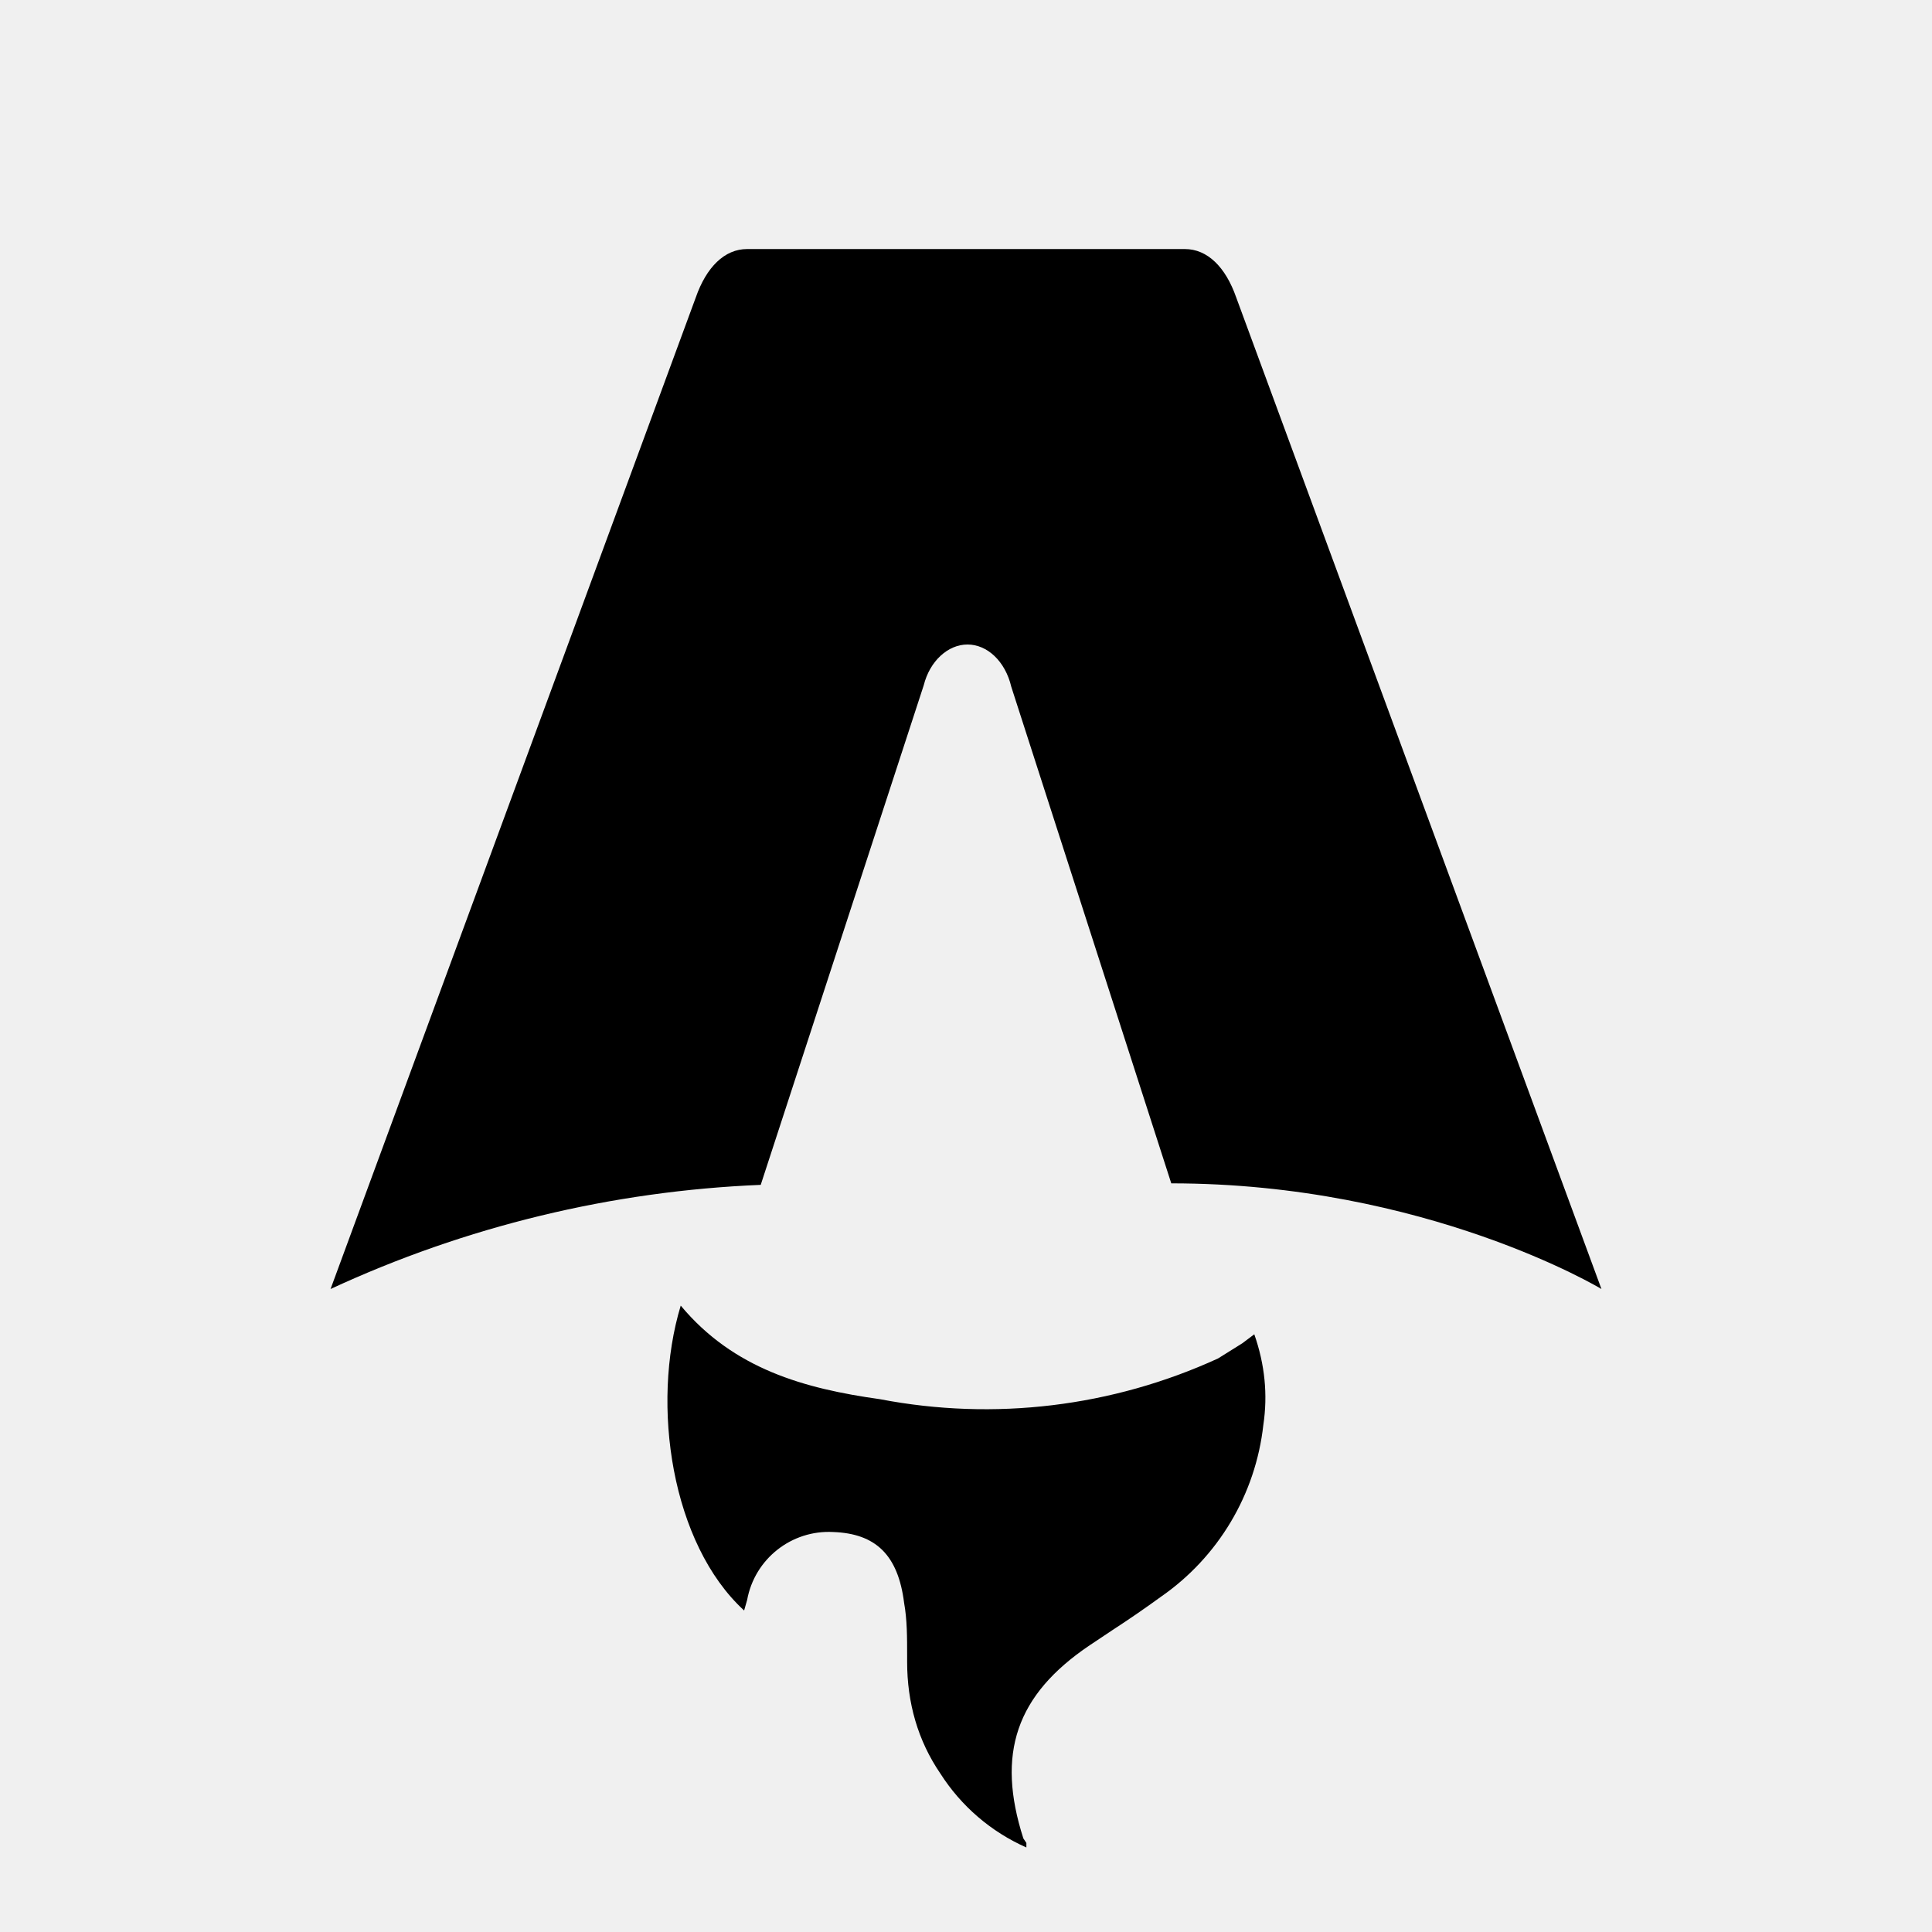
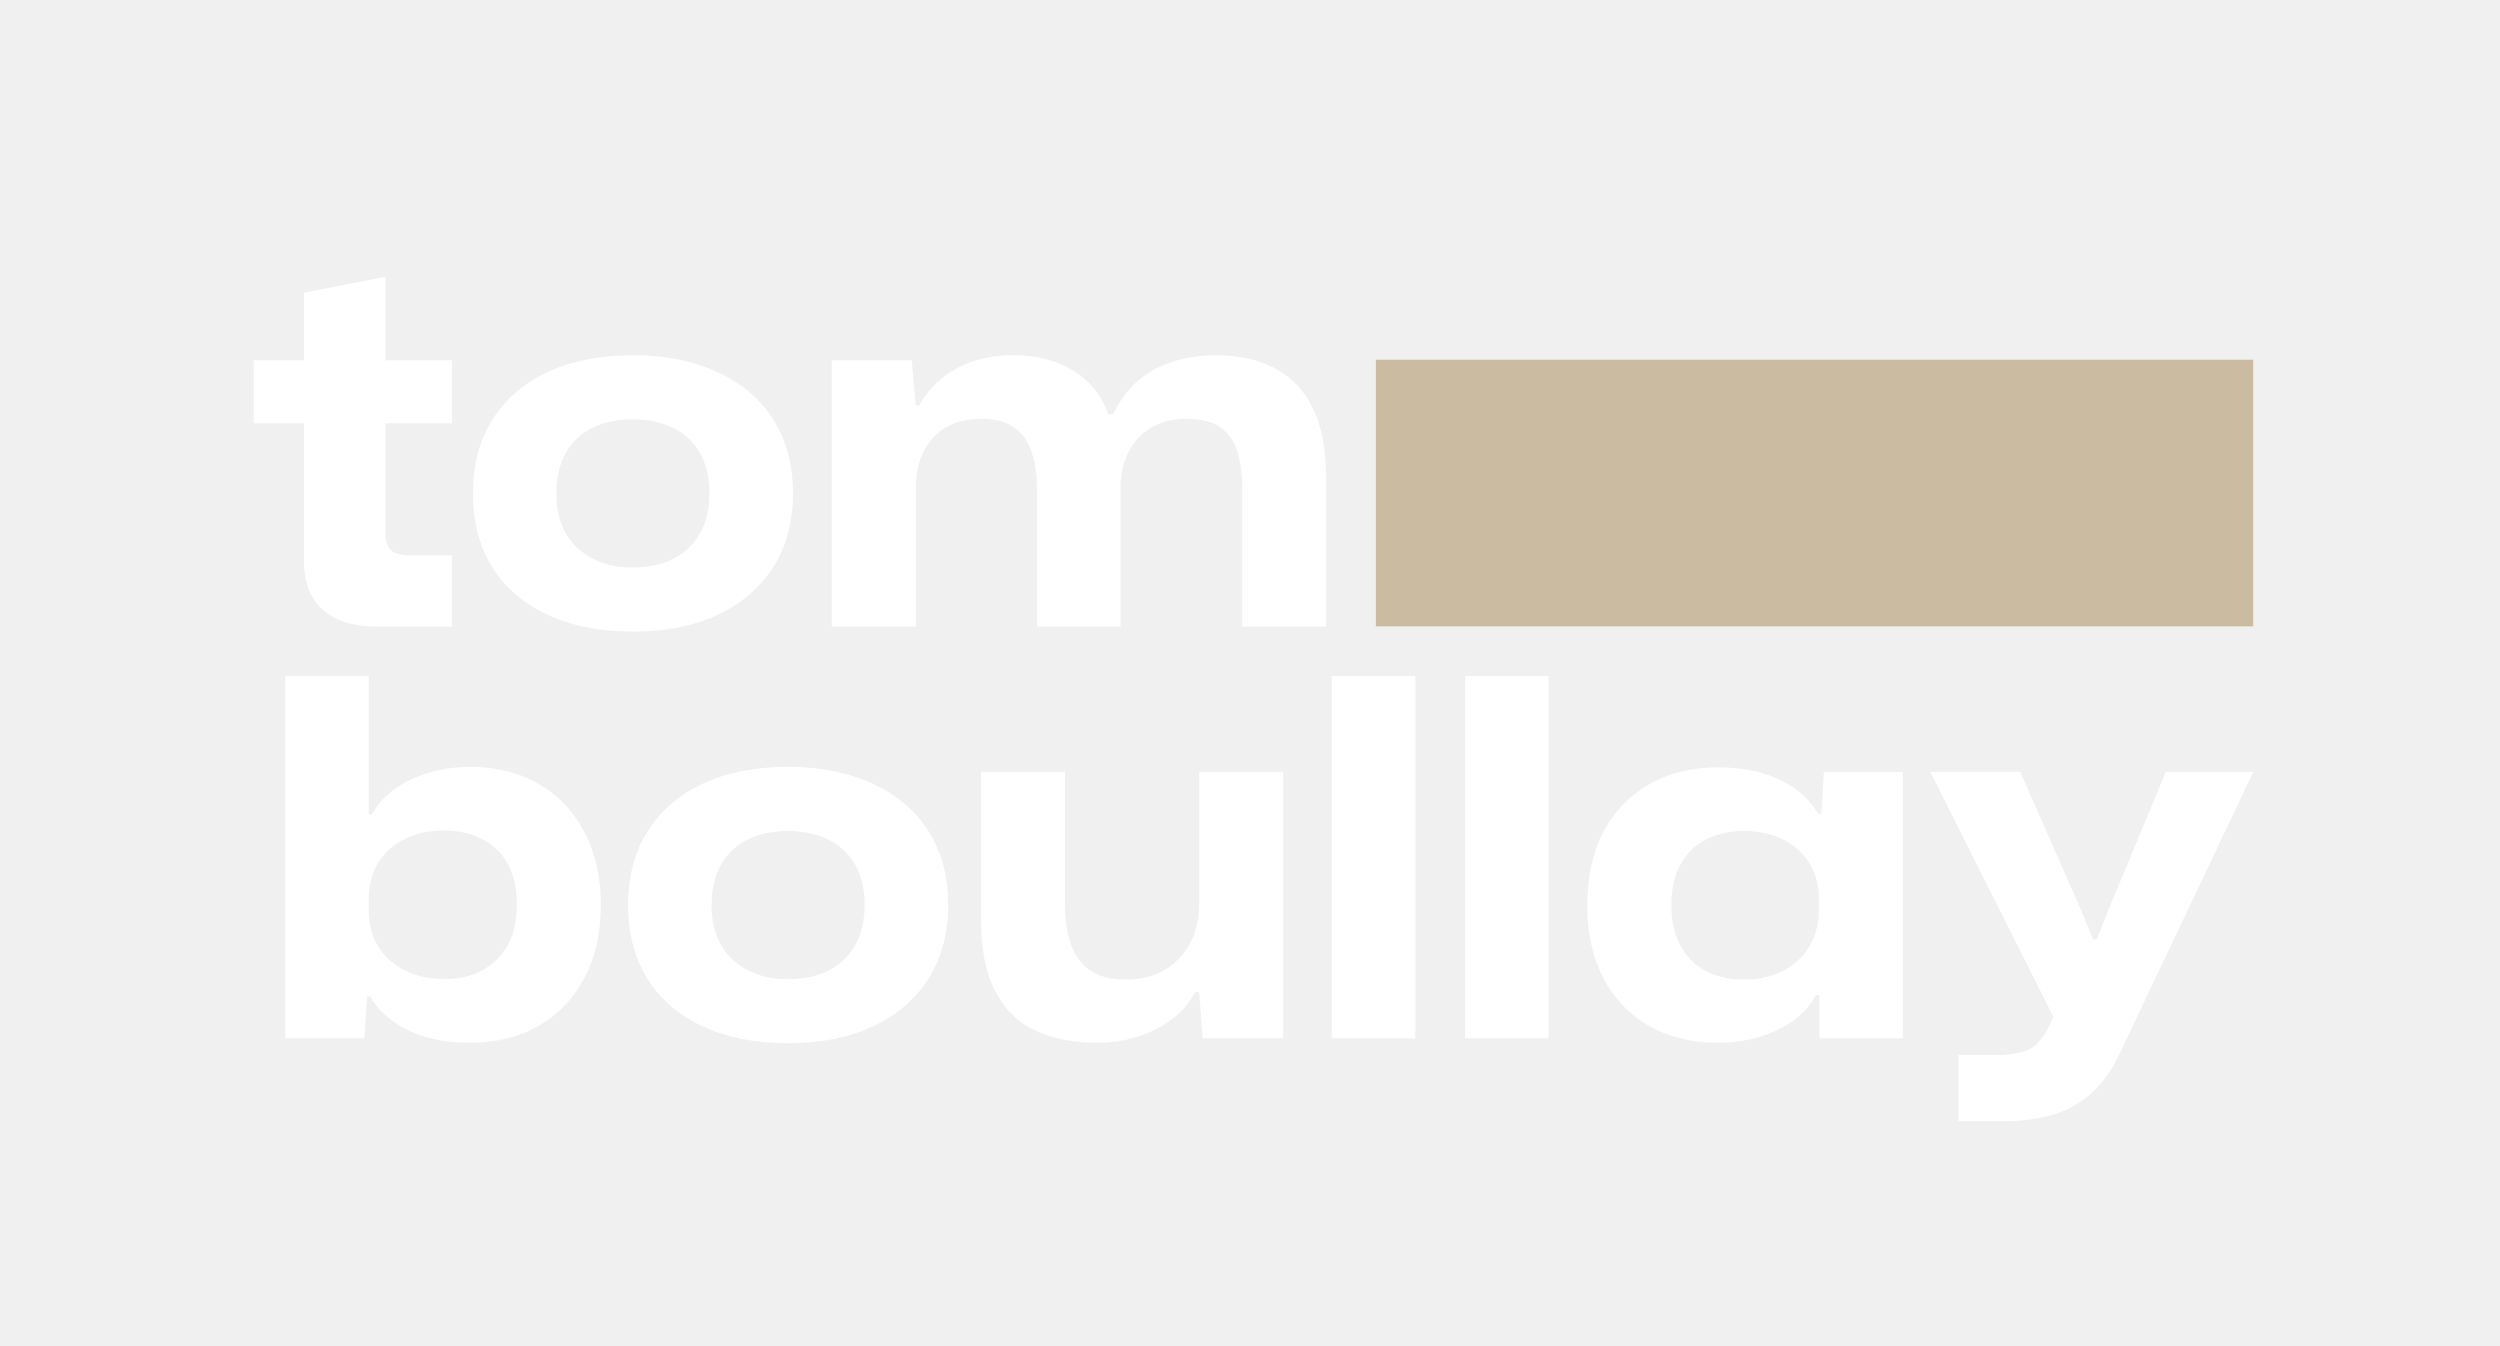
- <svg xmlns="http://www.w3.org/2000/svg" fill="none" viewBox="0 0 128 128">
-   <path d="M50.4 78.5a75.1 75.1 0 0 0-28.5 6.9l24.2-65.7c.7-2 1.9-3.2 3.4-3.2h29c1.5 0 2.7 1.2 3.4 3.2l24.2 65.7s-11.6-7-28.5-7L67 45.5c-.4-1.7-1.6-2.8-2.9-2.8-1.3 0-2.5 1.1-2.9 2.7L50.4 78.5Zm-1.1 28.2Zm-4.2-20.2c-2 6.6-.6 15.8 4.2 20.2a17.5 17.5 0 0 1 .2-.7 5.5 5.5 0 0 1 5.7-4.5c2.8.1 4.3 1.5 4.7 4.7.2 1.1.2 2.3.2 3.5v.4c0 2.7.7 5.2 2.2 7.4a13 13 0 0 0 5.7 4.9v-.3l-.2-.3c-1.8-5.6-.5-9.5 4.4-12.8l1.5-1a73 73 0 0 0 3.2-2.2 16 16 0 0 0 6.8-11.4c.3-2 .1-4-.6-6l-.8.6-1.6 1a37 37 0 0 1-22.4 2.7c-5-.7-9.7-2-13.2-6.2Z" />
-   <style>
-         path { fill: #000; }
-         @media (prefers-color-scheme: dark) {
-             path { fill: #FFF; }
-         }
+ <svg xmlns="http://www.w3.org/2000/svg" id="Logo" viewBox="0 0 531.3 285.84">
+   <defs>
+     <style>
+       .cls-1 {
+         fill: #cbbba0;
+       }
+ 
+       .cls-1, .cls-2 {
+         stroke-width: 0px;
+       }
+ 
+       .cls-2 {
+         fill: #fff;
+       }
    </style>
+   </defs>
+   <g>
+     <path class="cls-2" d="M79.91,133.16c-3.1,0-5.81-.51-8.13-1.53-2.32-1.02-4.1-2.57-5.33-4.65-1.23-2.08-1.85-4.66-1.85-7.76v-29.25h-10.67v-13.41h10.67v-14.36l17.32-3.38v17.74h14.15v13.41h-14.15v23.45c0,1.76.44,2.98,1.32,3.64.88.67,2.23,1,4.07,1h8.77v15.1h-16.16Z" />
+     <path class="cls-2" d="M134.52,134.22c-5.14,0-9.79-.65-13.94-1.95-4.16-1.3-7.75-3.22-10.77-5.76-3.03-2.53-5.33-5.61-6.92-9.24-1.58-3.63-2.38-7.76-2.38-12.41,0-6.13,1.41-11.39,4.22-15.79,2.82-4.4,6.76-7.76,11.83-10.09,5.07-2.32,11.05-3.48,17.96-3.48,5.07,0,9.7.67,13.89,2.01,4.19,1.34,7.78,3.26,10.77,5.76,2.99,2.5,5.3,5.56,6.92,9.19,1.62,3.63,2.43,7.76,2.43,12.41,0,6.06-1.41,11.28-4.22,15.68-2.82,4.4-6.76,7.78-11.83,10.14-5.07,2.36-11.05,3.54-17.95,3.54ZM134.41,120.59c3.52,0,6.5-.65,8.92-1.95,2.43-1.3,4.28-3.13,5.54-5.49,1.27-2.36,1.9-5.12,1.9-8.29,0-2.39-.35-4.56-1.06-6.5-.7-1.94-1.76-3.59-3.17-4.96-1.41-1.37-3.13-2.43-5.18-3.17-2.04-.74-4.33-1.11-6.86-1.11-3.38,0-6.3.63-8.77,1.9-2.46,1.27-4.33,3.08-5.6,5.44-1.27,2.36-1.9,5.16-1.9,8.4,0,2.47.37,4.65,1.11,6.55.74,1.9,1.8,3.52,3.17,4.86,1.37,1.34,3.06,2.39,5.07,3.17,2.01.78,4.28,1.16,6.81,1.16Z" />
+     <path class="cls-2" d="M176.76,133.16v-56.61h17l.85,9.61h.74c1.9-3.45,4.58-6.09,8.03-7.92,3.45-1.83,7.43-2.75,11.93-2.75,4.86,0,9.06,1.06,12.62,3.17,3.55,2.11,6.11,5.25,7.66,9.4h.95c2.18-4.44,5.16-7.64,8.92-9.61,3.77-1.97,8.08-2.96,12.94-2.96s9.15.95,12.67,2.85c3.52,1.9,6.2,4.77,8.03,8.61,1.83,3.84,2.75,8.78,2.75,14.84v31.37h-17.85v-29.04c0-3.1-.33-5.77-1-8.03-.67-2.25-1.87-4-3.59-5.23-1.73-1.23-4.1-1.85-7.13-1.85s-5.49.62-7.6,1.85c-2.11,1.23-3.73,2.98-4.86,5.23-1.13,2.25-1.69,4.82-1.69,7.71v29.36h-17.74v-28.83c0-3.17-.37-5.9-1.11-8.19-.74-2.29-1.97-4.05-3.7-5.28-1.73-1.23-4.07-1.85-7.02-1.85s-5.58.63-7.66,1.9c-2.08,1.27-3.64,3.01-4.7,5.23-1.06,2.22-1.58,4.77-1.58,7.66v29.36h-17.85Z" />
+   </g>
+   <path class="cls-1" d="M292.4,133.11v-56.66h186.45v56.66h-186.45Z" />
+   <g>
+     <path class="cls-2" d="M99.91,221.6c-3.59,0-6.78-.42-9.56-1.27-2.78-.85-5.16-2.01-7.13-3.49-1.97-1.48-3.49-3.17-4.54-5.07h-.63l-.63,8.87h-16.79v-76.99h17.74v29.47h.63c1.76-3.17,4.54-5.65,8.34-7.45,3.8-1.79,7.99-2.69,12.57-2.69,4.15,0,7.94.69,11.35,2.06,3.41,1.37,6.34,3.34,8.77,5.92,2.43,2.57,4.31,5.65,5.65,9.24,1.34,3.59,2.01,7.6,2.01,12.04,0,5.99-1.16,11.18-3.49,15.58-2.32,4.4-5.56,7.8-9.72,10.19-4.16,2.39-9.01,3.59-14.58,3.59ZM94.42,208.08c3.1,0,5.81-.63,8.13-1.9,2.32-1.27,4.12-3.06,5.39-5.39s1.9-5.17,1.9-8.55c0-2.54-.35-4.77-1.06-6.71-.7-1.94-1.74-3.57-3.12-4.91-1.37-1.34-3.01-2.36-4.91-3.06-1.9-.7-4.01-1.06-6.34-1.06-3.31,0-6.18.63-8.61,1.9-2.43,1.27-4.28,2.99-5.54,5.17-1.27,2.18-1.9,4.68-1.9,7.5v2.64c0,2.68.63,5.09,1.9,7.23,1.27,2.15,3.12,3.87,5.54,5.17,2.43,1.3,5.3,1.95,8.61,1.95Z" />
+     <path class="cls-2" d="M167.5,221.7c-5.14,0-9.79-.65-13.94-1.95-4.16-1.3-7.75-3.22-10.77-5.76-3.03-2.54-5.33-5.61-6.92-9.24-1.58-3.62-2.38-7.76-2.38-12.41,0-6.13,1.41-11.39,4.22-15.79,2.82-4.4,6.76-7.76,11.83-10.09,5.07-2.32,11.05-3.49,17.96-3.49,5.07,0,9.7.67,13.89,2.01,4.19,1.34,7.78,3.26,10.77,5.76,2.99,2.5,5.3,5.56,6.92,9.19,1.62,3.63,2.43,7.76,2.43,12.41,0,6.06-1.41,11.28-4.22,15.68-2.82,4.4-6.76,7.78-11.83,10.14-5.07,2.36-11.05,3.54-17.95,3.54ZM167.4,208.08c3.52,0,6.5-.65,8.92-1.95,2.43-1.3,4.28-3.13,5.54-5.49,1.27-2.36,1.9-5.12,1.9-8.29,0-2.39-.35-4.56-1.06-6.5-.7-1.94-1.76-3.59-3.17-4.96-1.41-1.37-3.13-2.43-5.18-3.17-2.04-.74-4.33-1.11-6.86-1.11-3.38,0-6.3.63-8.77,1.9-2.46,1.27-4.33,3.08-5.6,5.44-1.27,2.36-1.9,5.16-1.9,8.4,0,2.47.37,4.65,1.11,6.55s1.8,3.52,3.17,4.86c1.37,1.34,3.06,2.39,5.07,3.17,2.01.78,4.28,1.16,6.81,1.16Z" />
+     <path class="cls-2" d="M233.09,221.6c-4.93,0-9.24-.84-12.94-2.53-3.7-1.69-6.57-4.47-8.61-8.34-2.04-3.87-3.06-9.05-3.06-15.53v-31.16h17.85v27.99c0,3.38.42,6.27,1.27,8.66.84,2.39,2.2,4.24,4.07,5.54,1.86,1.3,4.38,1.95,7.55,1.95s6.02-.69,8.34-2.06c2.32-1.37,4.12-3.27,5.39-5.7,1.27-2.43,1.9-5.19,1.9-8.29v-28.09h17.85v56.61h-17.11l-.74-9.82h-.85c-1.69,3.31-4.45,5.93-8.29,7.87-3.84,1.94-8.04,2.9-12.62,2.9Z" />
+     <path class="cls-2" d="M283.04,220.65v-76.99h17.74v76.99h-17.74Z" />
+     <path class="cls-2" d="M311.35,220.65v-76.99h17.74v76.99h-17.74Z" />
+     <path class="cls-2" d="M365.1,221.6c-4.16,0-7.94-.67-11.35-2.01-3.42-1.34-6.35-3.29-8.82-5.86-2.47-2.57-4.35-5.65-5.65-9.24-1.3-3.59-1.95-7.6-1.95-12.04,0-6.13,1.14-11.35,3.43-15.68,2.29-4.33,5.53-7.69,9.72-10.09,4.19-2.39,9.06-3.59,14.63-3.59,3.66,0,6.87.42,9.61,1.27s5.1,2.01,7.08,3.49c1.97,1.48,3.49,3.17,4.54,5.07h.74l.53-8.87h16.79v56.61h-17.74v-9.19h-.74c-1.69,3.17-4.44,5.65-8.24,7.45-3.8,1.79-7.99,2.69-12.57,2.69ZM370.6,208.18c3.31,0,6.16-.65,8.55-1.95,2.39-1.3,4.22-3.06,5.49-5.28s1.9-4.7,1.9-7.45v-2.64c0-2.67-.63-5.09-1.9-7.23-1.27-2.15-3.1-3.86-5.49-5.12-2.39-1.27-5.25-1.9-8.55-1.9-3.03,0-5.7.6-8.03,1.79-2.32,1.2-4.14,2.98-5.44,5.33-1.3,2.36-1.95,5.26-1.95,8.71,0,3.24.63,6.06,1.9,8.45,1.27,2.39,3.06,4.21,5.39,5.44,2.32,1.23,5.03,1.85,8.13,1.85Z" />
+     <path class="cls-2" d="M416.22,238.28v-14.05h7.5c2.46,0,4.44-.21,5.92-.63,1.48-.42,2.66-1.11,3.54-2.06.88-.95,1.64-2.09,2.27-3.43l2.01-4.44.63,5.81-27.88-55.45h19.12l12.57,28.52,2.96,7.08h.74l2.85-7.18,11.83-28.41h18.59l-28.3,59.67c-1.69,3.59-3.7,6.44-6.02,8.55-2.32,2.11-5.02,3.64-8.08,4.59-3.06.95-6.64,1.43-10.72,1.43h-9.5Z" />
+   </g>
</svg>
